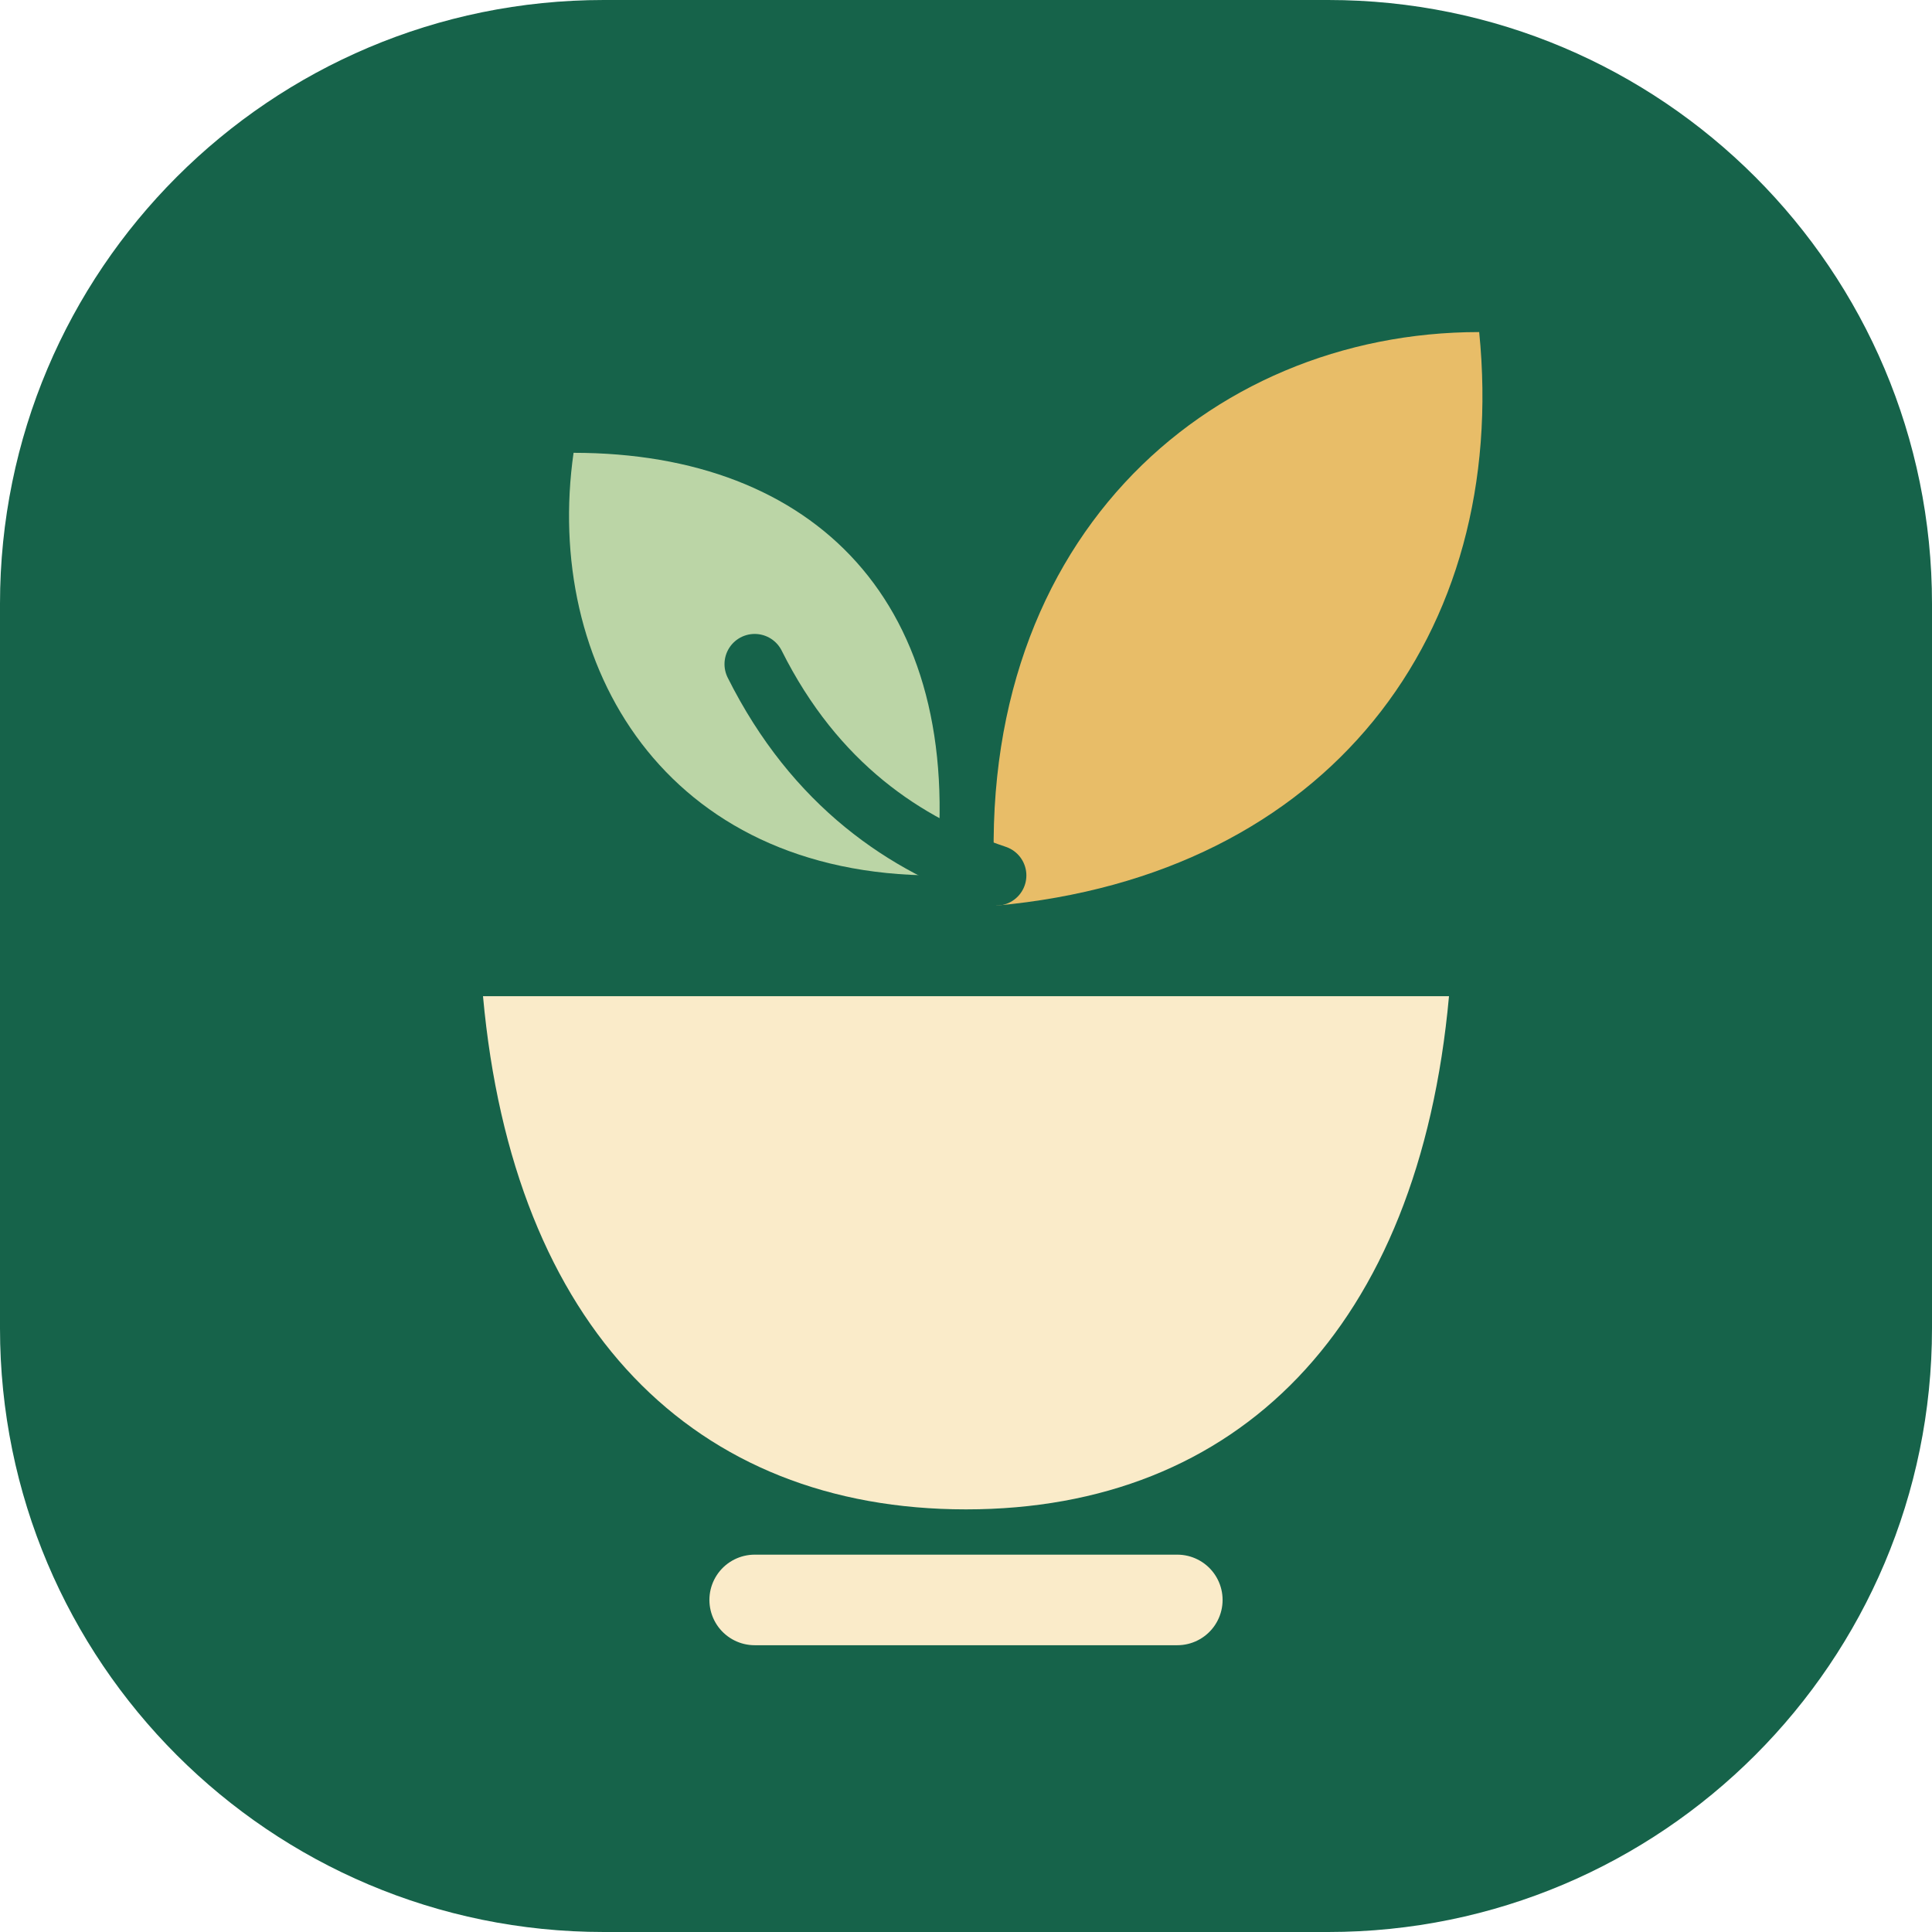
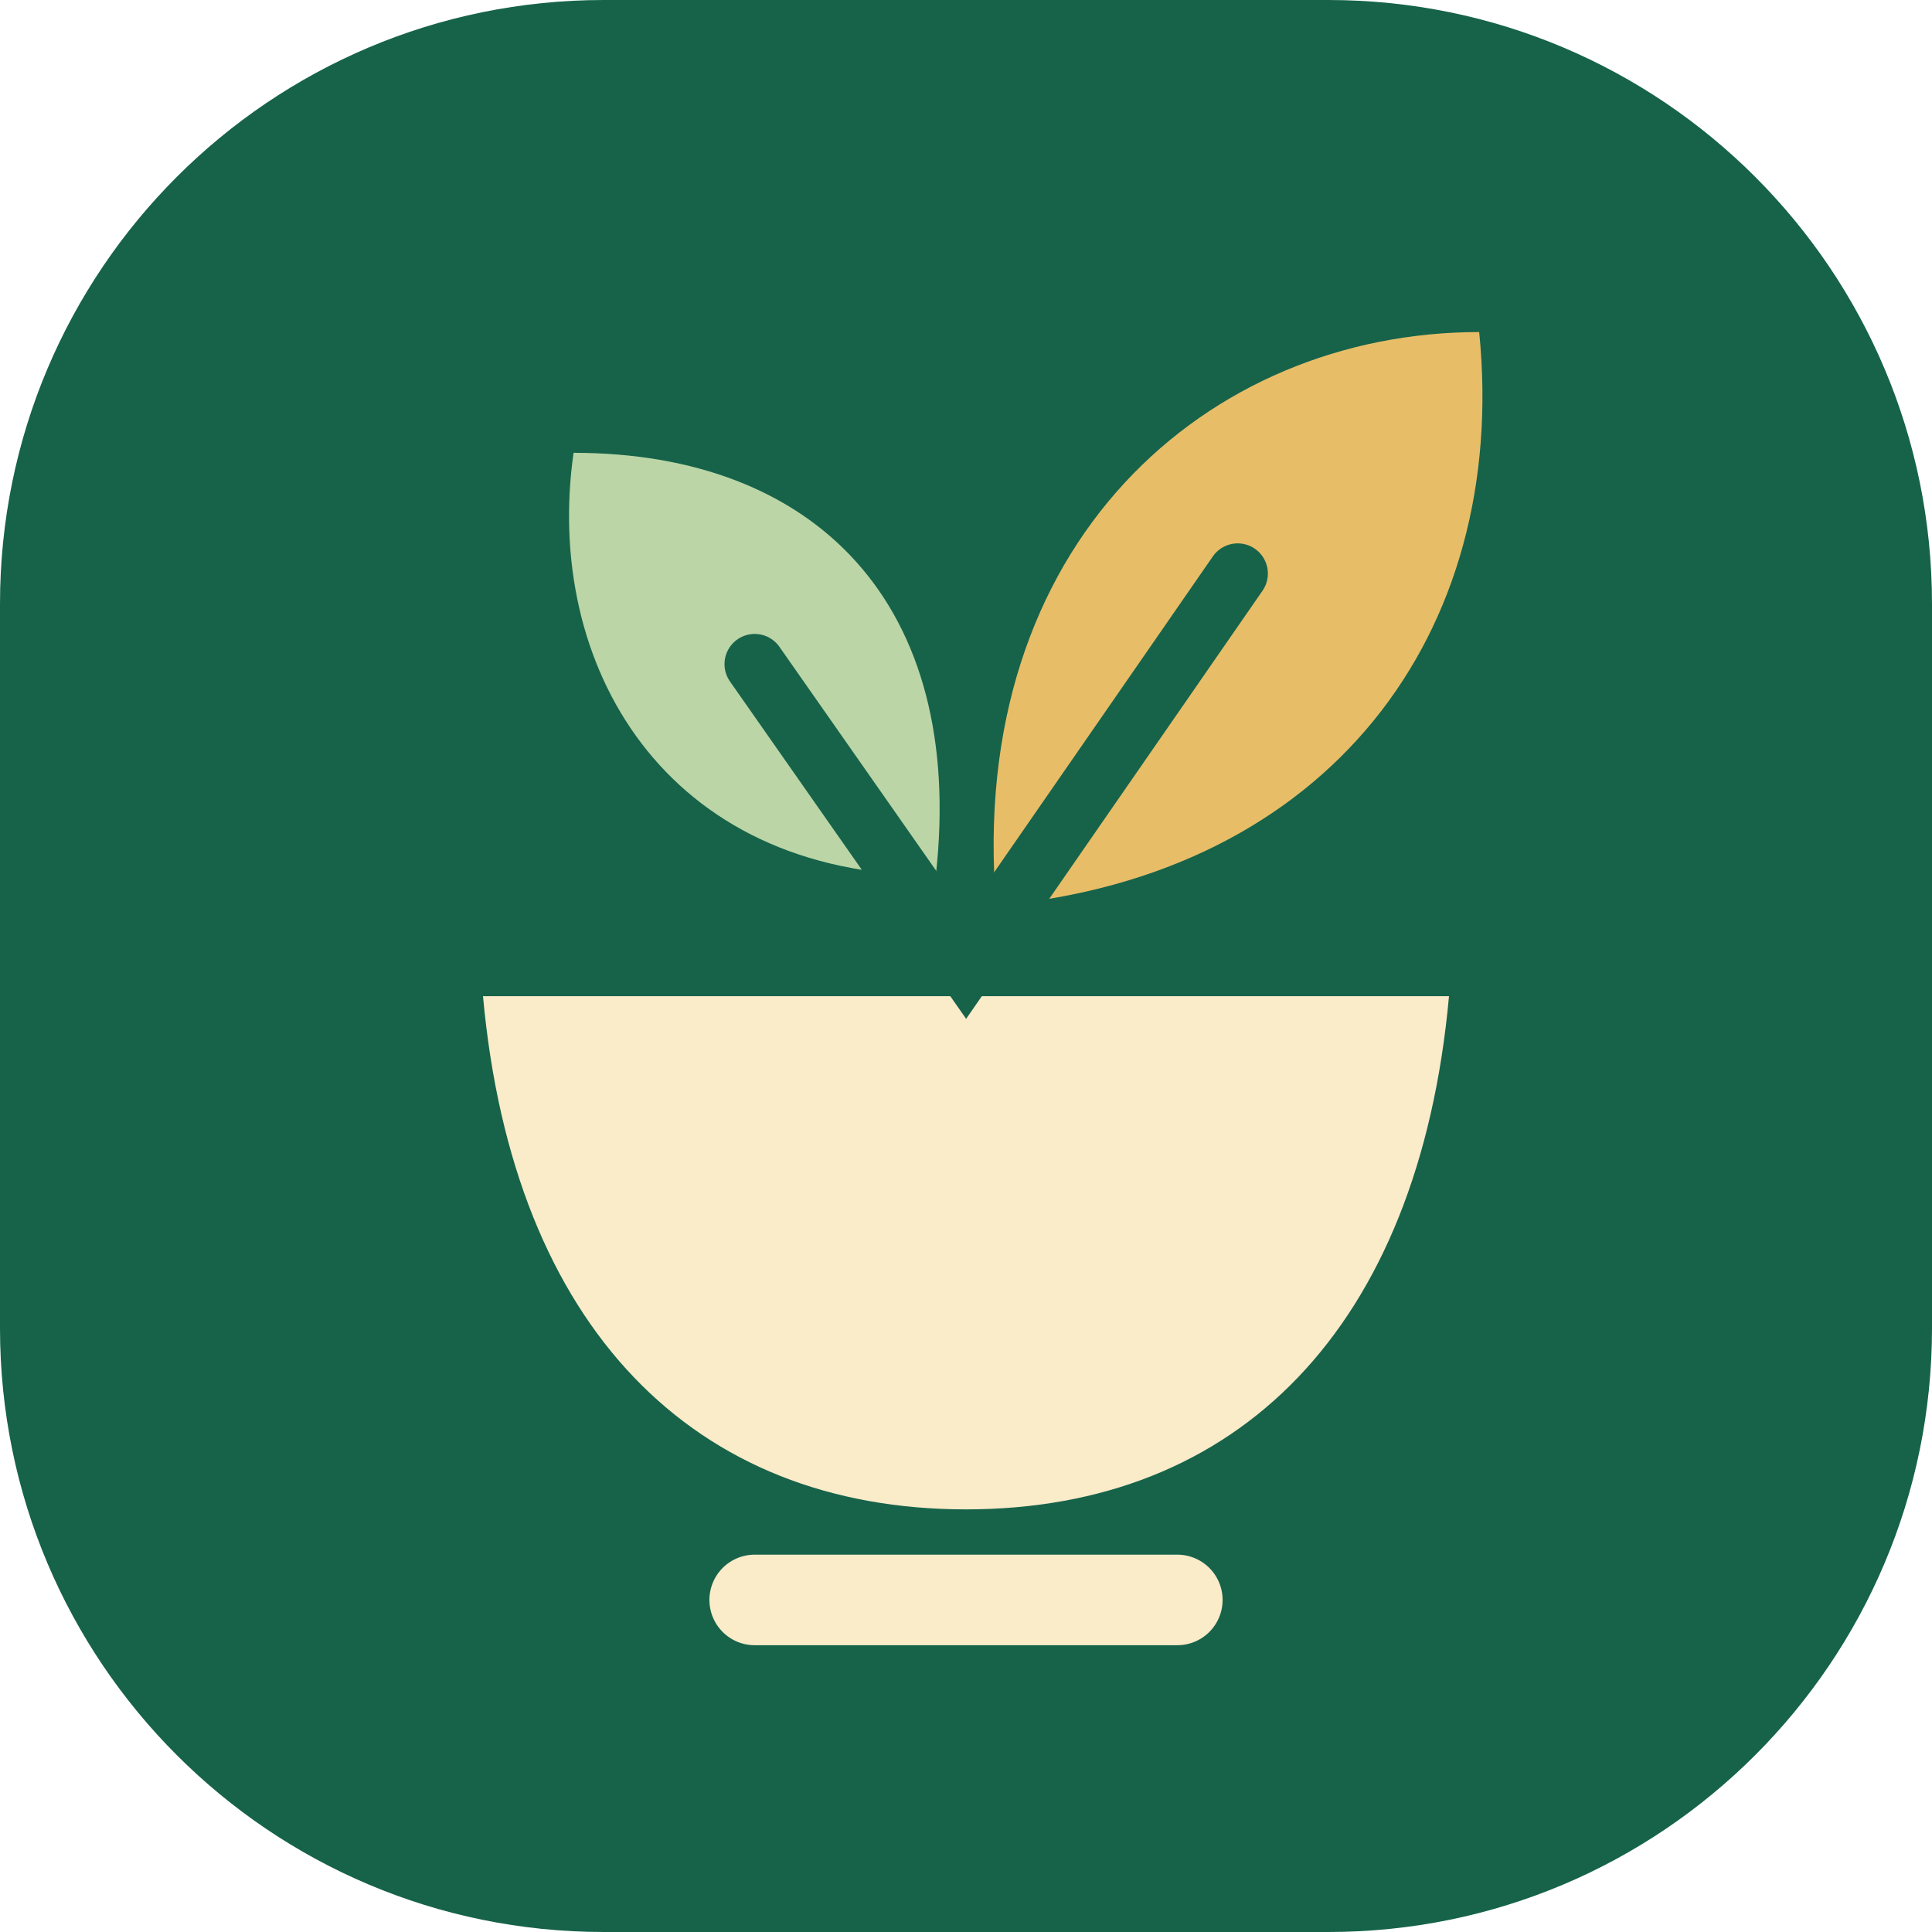
<svg xmlns="http://www.w3.org/2000/svg" viewBox="0 0 64 64" fill="none">
  <rect width="64" height="64" rx="20" fill="#16634A" />
  <path d="M16 33h32c-1 11-7 17-16 17S17 44 16 33Z" fill="#FAEBC9" />
  <path d="M31 29c-9 0-13-7-12-14 8 0 13 5 12 14Z" fill="#BBD5A6" />
  <path d="M33 30c-1-12 7-19 16-19 1 10-5 18-16 19Z" fill="#E8BD68" />
-   <path d="M25 22c2 4 5 6 8 7" stroke="#16634A" stroke-width="2" stroke-linecap="round" />
+   <path d="m25 22 7 10 9-13" stroke="#16634A" stroke-width="2" stroke-linecap="round" />
  <path d="M25 53h14" stroke="#FAEBC9" stroke-width="3" stroke-linecap="round" />
</svg>
